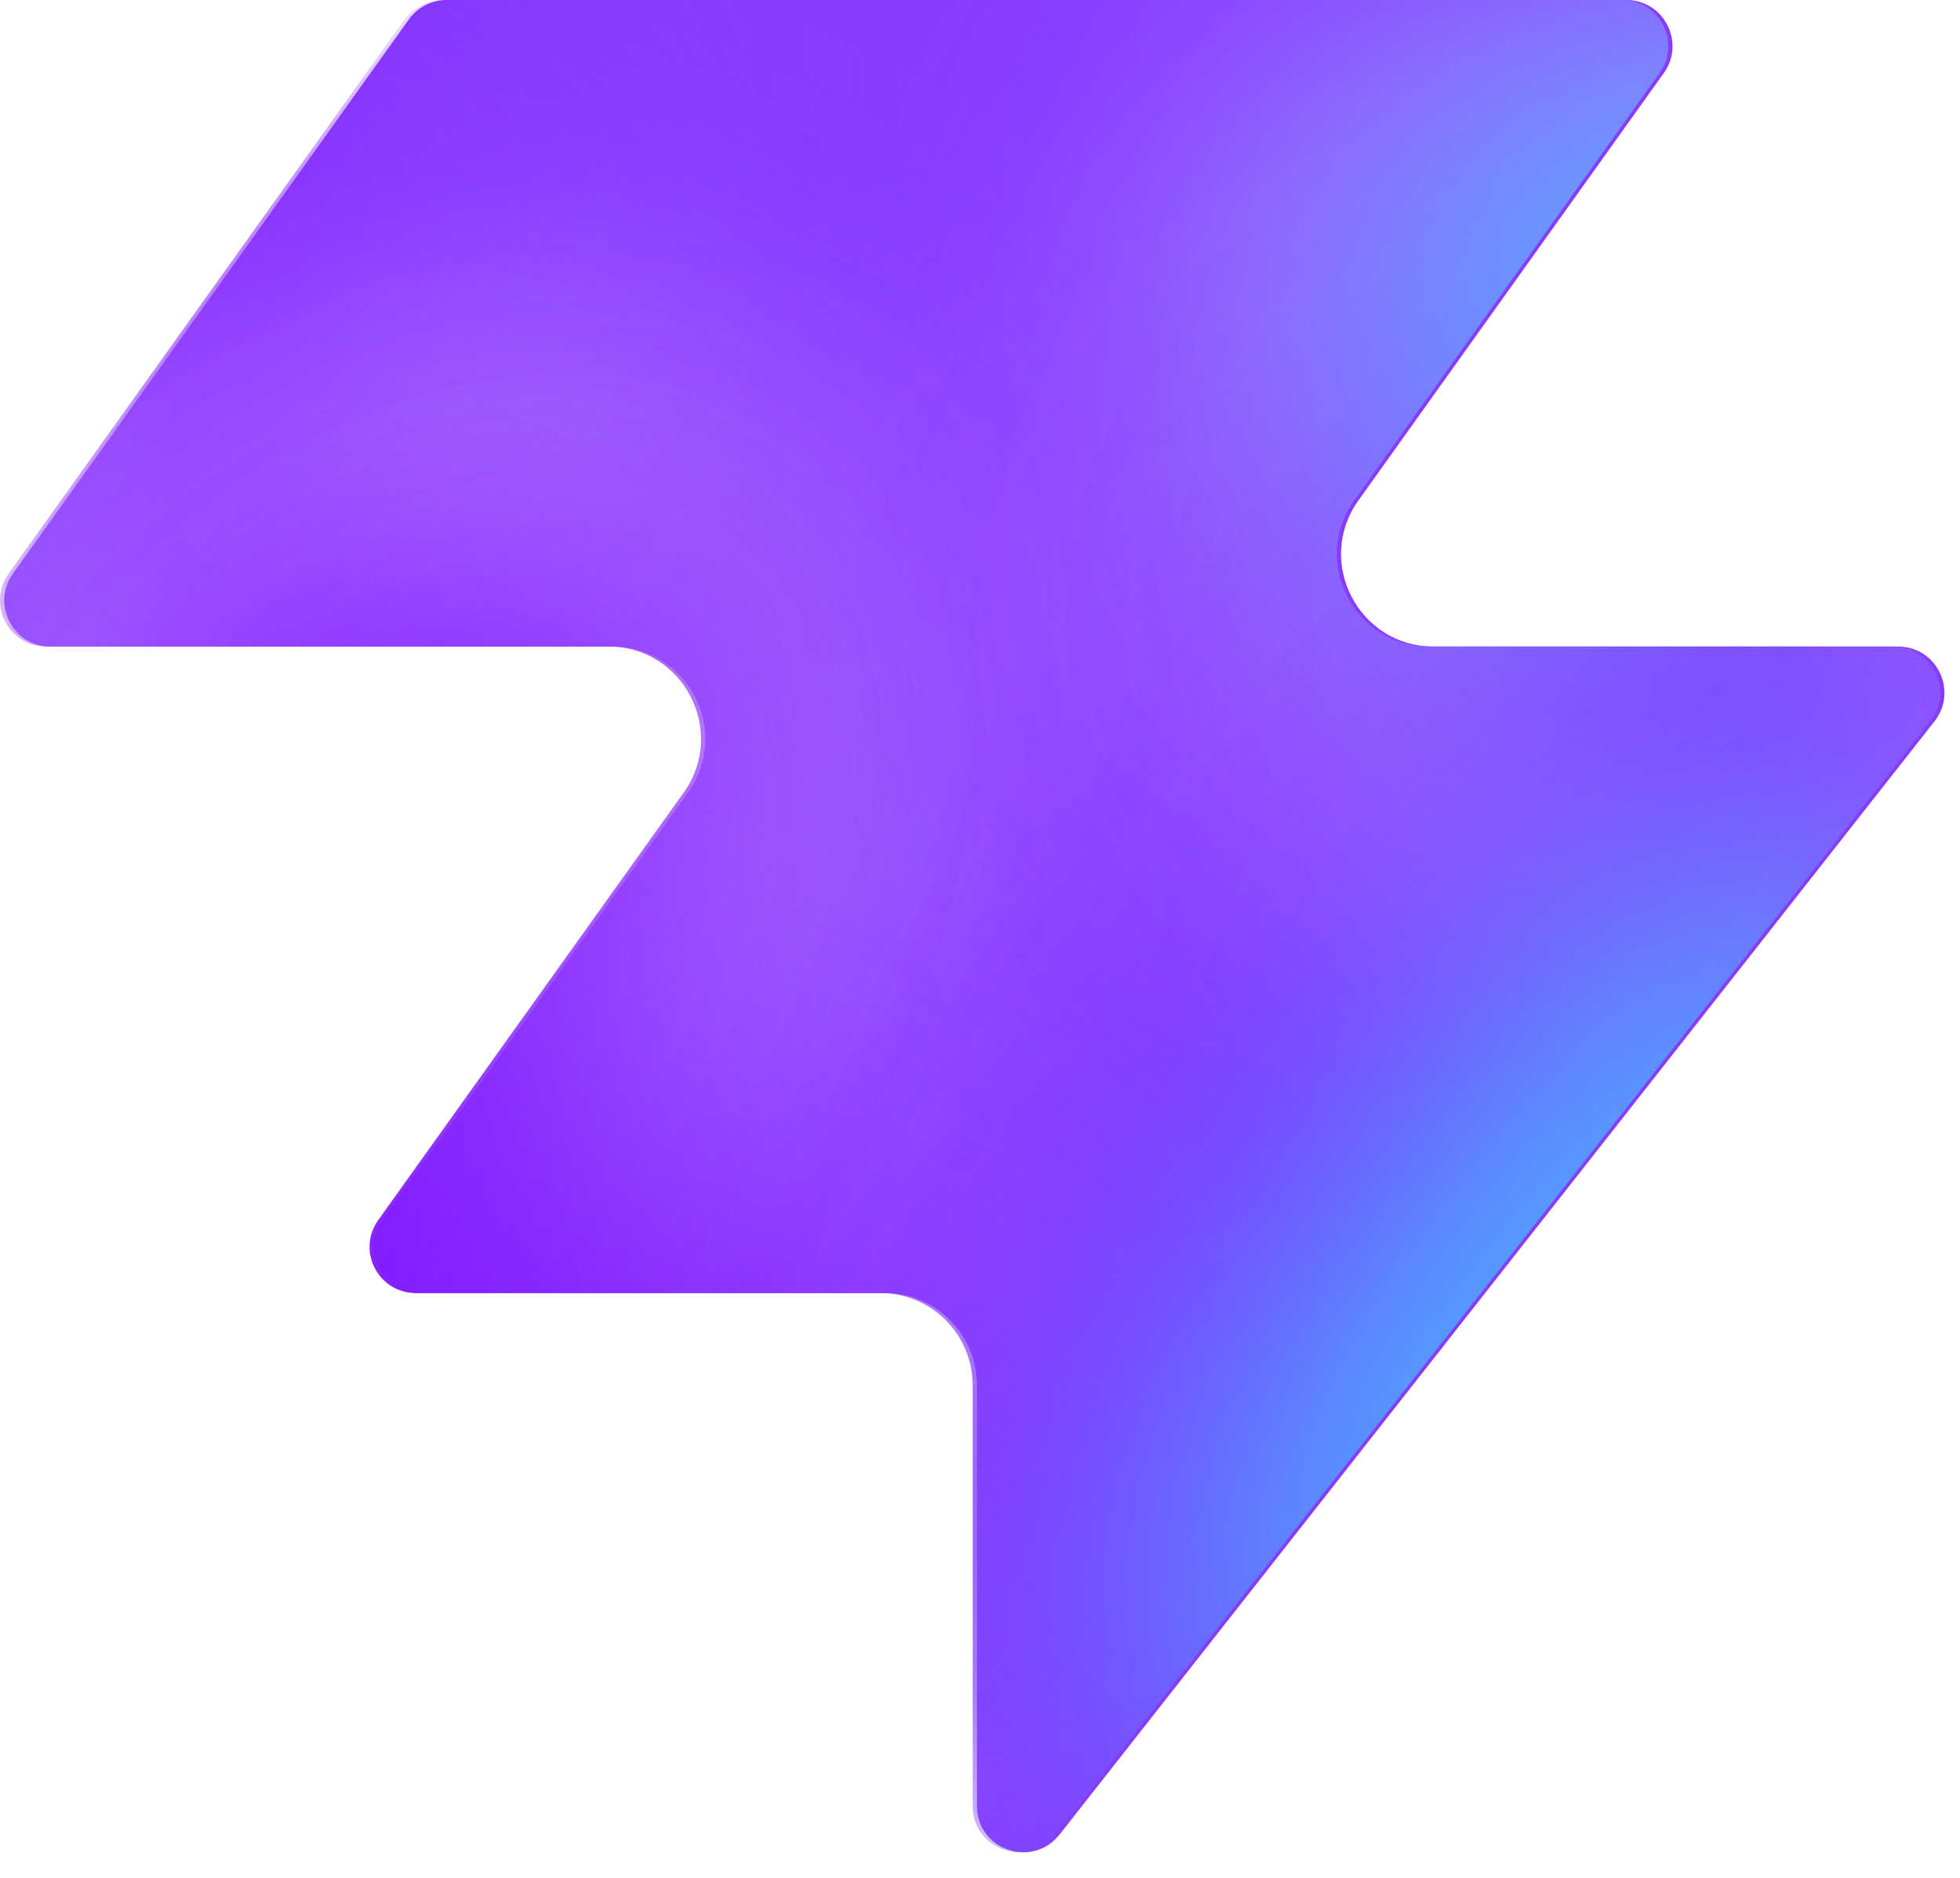
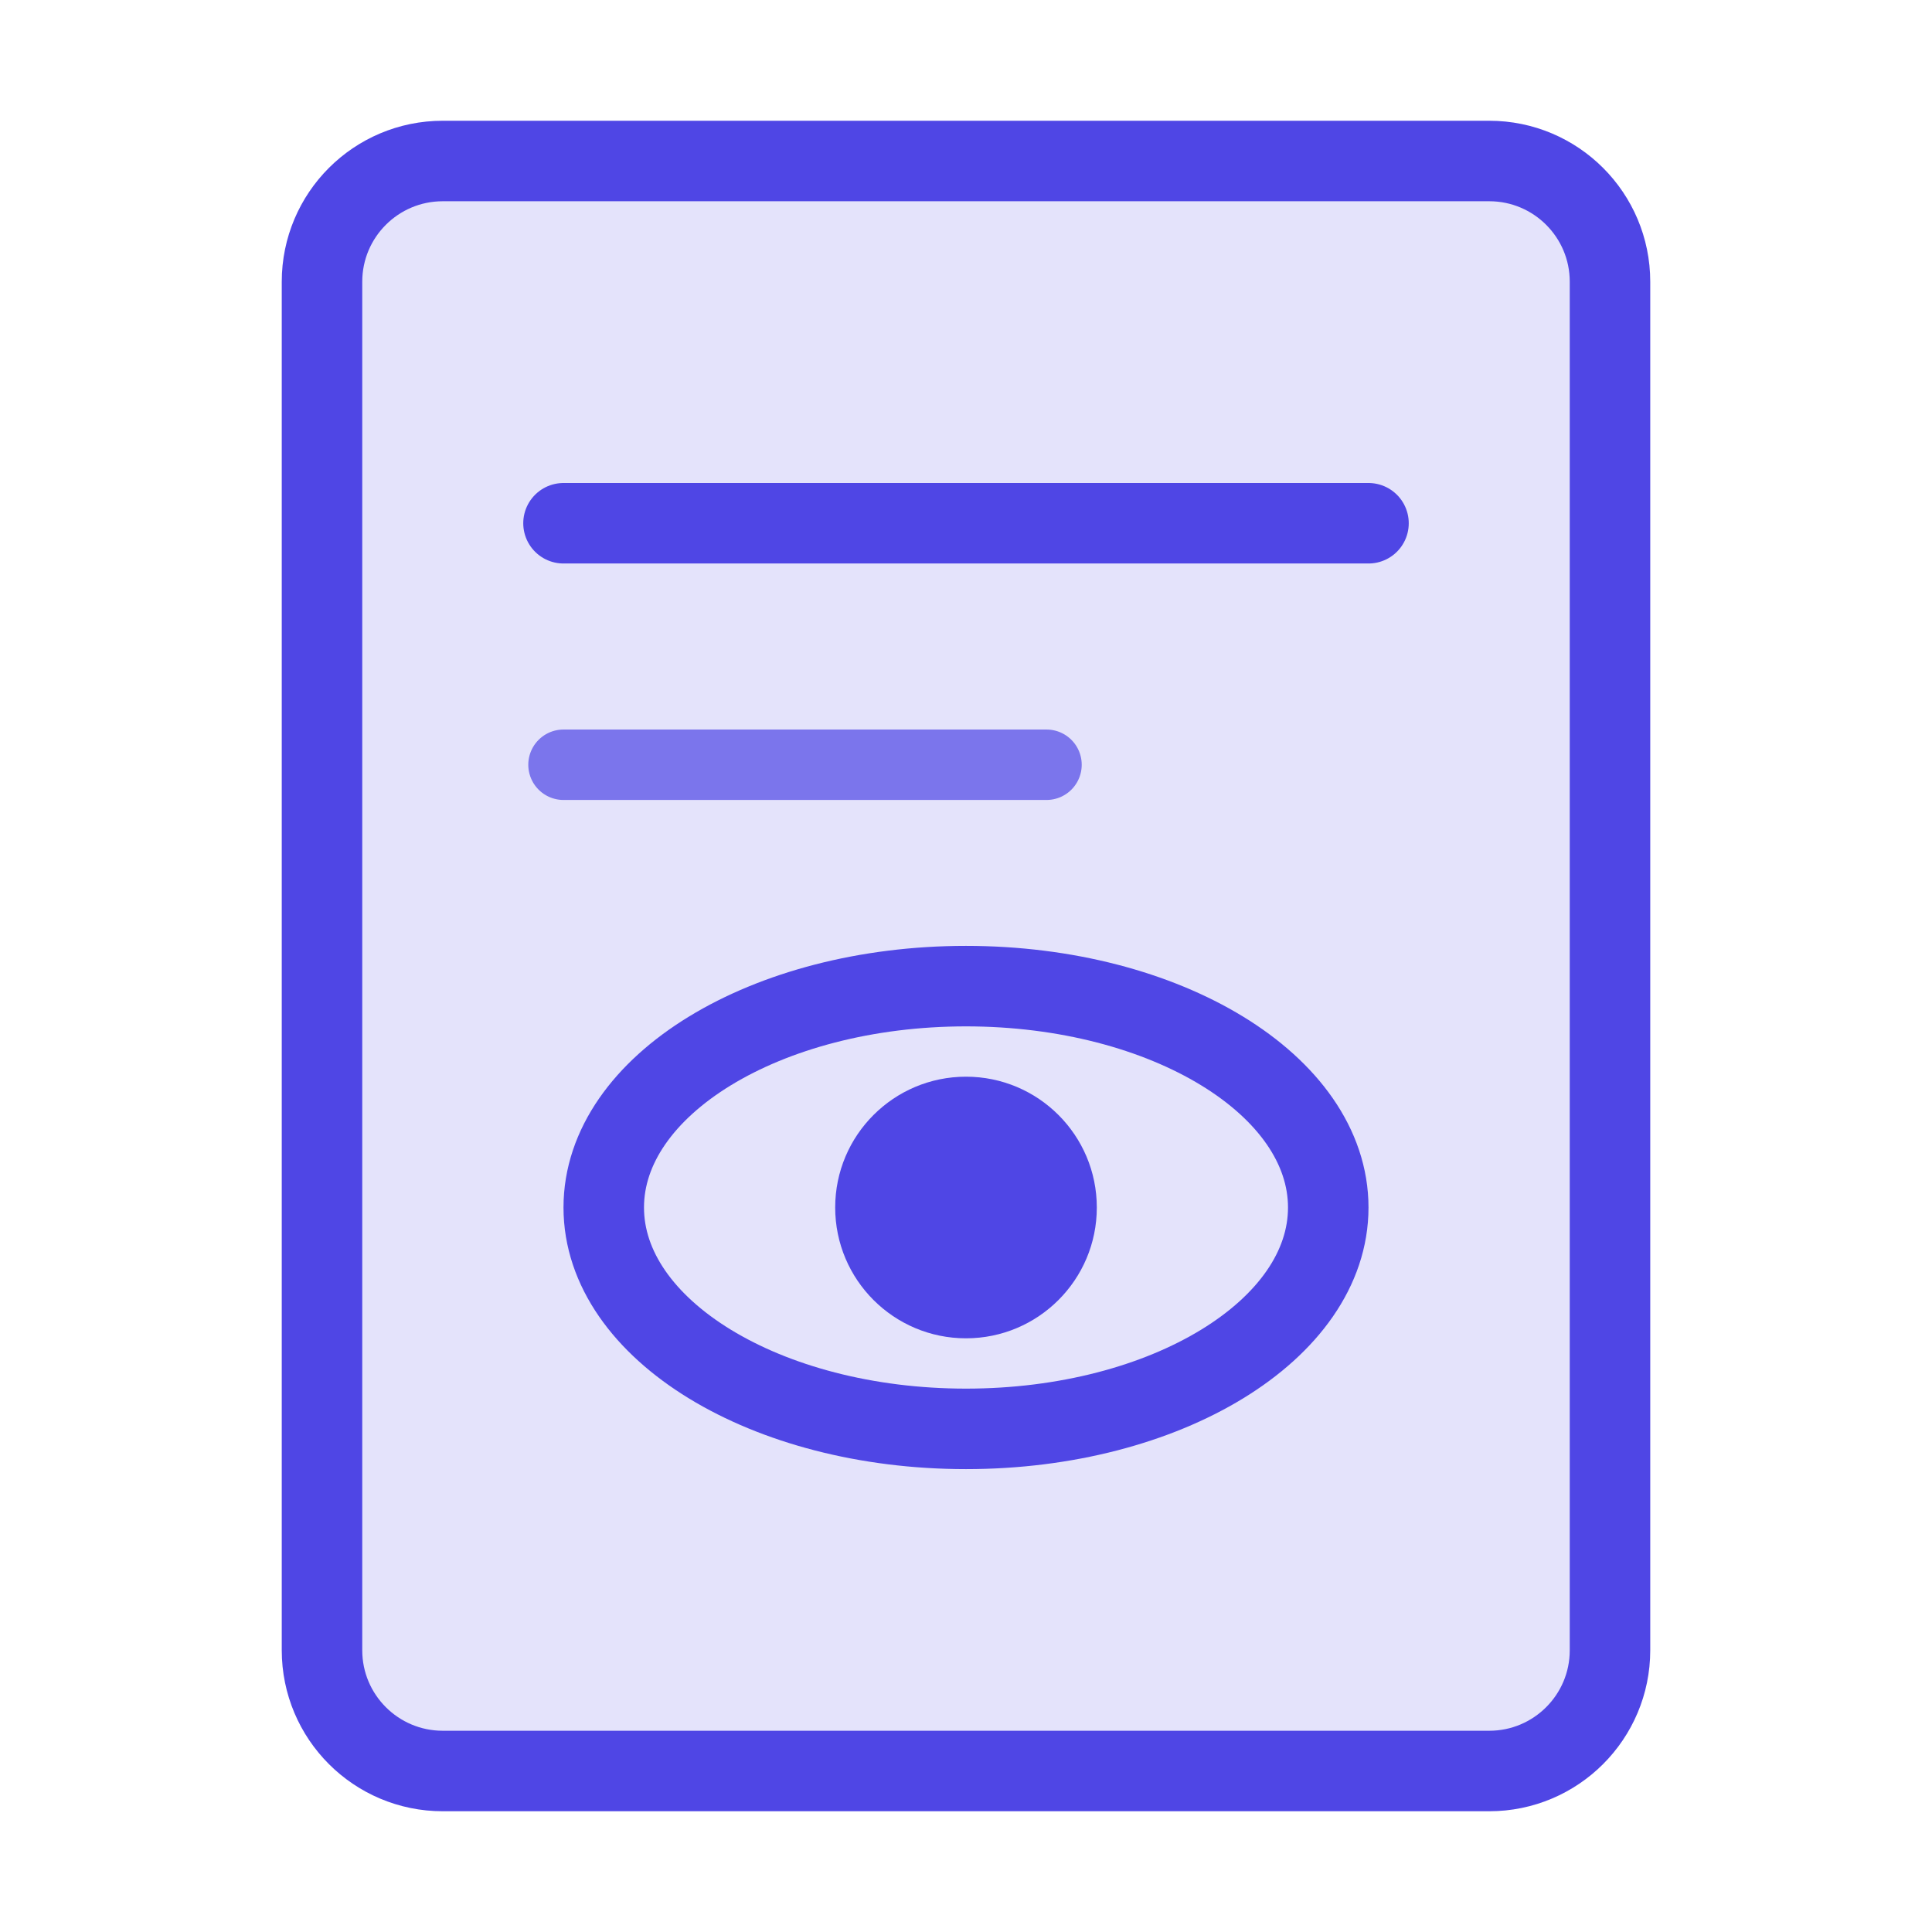
- <svg xmlns="http://www.w3.org/2000/svg" width="48" height="46" fill="none" viewBox="0 0 48 46">
-   <path fill="#863bff" d="M25.946 44.938c-.664.845-2.021.375-2.021-.698V33.937a2.26 2.26 0 0 0-2.262-2.262H10.287c-.92 0-1.456-1.04-.92-1.788l7.48-10.471c1.07-1.497 0-3.578-1.842-3.578H1.237c-.92 0-1.456-1.04-.92-1.788L10.013.474c.214-.297.556-.474.92-.474h28.894c.92 0 1.456 1.04.92 1.788l-7.48 10.471c-1.07 1.498 0 3.579 1.842 3.579h11.377c.943 0 1.473 1.088.89 1.83L25.947 44.94z" style="fill:#863bff;fill:color(display-p3 .525 .23 1);fill-opacity:1" />
-   <mask id="a" width="48" height="46" x="0" y="0" maskUnits="userSpaceOnUse" style="mask-type:alpha">
-     <path fill="#000" d="M25.842 44.938c-.664.844-2.021.375-2.021-.698V33.937a2.26 2.26 0 0 0-2.262-2.262H10.183c-.92 0-1.456-1.04-.92-1.788l7.48-10.471c1.07-1.498 0-3.579-1.842-3.579H1.133c-.92 0-1.456-1.04-.92-1.787L9.91.473c.214-.297.556-.474.92-.474h28.894c.92 0 1.456 1.04.92 1.788l-7.48 10.471c-1.07 1.498 0 3.578 1.842 3.578h11.377c.943 0 1.473 1.088.89 1.832L25.843 44.94z" style="fill:#000;fill-opacity:1" />
-   </mask>
-   <g mask="url(#a)">
-     <g filter="url(#b)">
-       <ellipse cx="5.508" cy="14.704" fill="#ede6ff" rx="5.508" ry="14.704" style="fill:#ede6ff;fill:color(display-p3 .927 .903 1);fill-opacity:1" transform="matrix(.00324 1 1 -.00324 -4.47 31.516)" />
-     </g>
-     <g filter="url(#c)">
-       <ellipse cx="10.399" cy="29.851" fill="#ede6ff" rx="10.399" ry="29.851" style="fill:#ede6ff;fill:color(display-p3 .927 .903 1);fill-opacity:1" transform="matrix(.00324 1 1 -.00324 -39.328 7.883)" />
-     </g>
-     <g filter="url(#d)">
-       <ellipse cx="5.508" cy="30.487" fill="#7e14ff" rx="5.508" ry="30.487" style="fill:#7e14ff;fill:color(display-p3 .492 .077 1);fill-opacity:1" transform="rotate(89.814 -25.913 -14.639)scale(1 -1)" />
-     </g>
-     <g filter="url(#e)">
-       <ellipse cx="5.508" cy="30.599" fill="#7e14ff" rx="5.508" ry="30.599" style="fill:#7e14ff;fill:color(display-p3 .492 .077 1);fill-opacity:1" transform="rotate(89.814 -32.644 -3.334)scale(1 -1)" />
-     </g>
-     <g filter="url(#f)">
-       <ellipse cx="5.508" cy="30.599" fill="#7e14ff" rx="5.508" ry="30.599" style="fill:#7e14ff;fill:color(display-p3 .492 .077 1);fill-opacity:1" transform="matrix(.00324 1 1 -.00324 -34.34 30.47)" />
-     </g>
-     <g filter="url(#g)">
-       <ellipse cx="14.072" cy="22.078" fill="#ede6ff" rx="14.072" ry="22.078" style="fill:#ede6ff;fill:color(display-p3 .927 .903 1);fill-opacity:1" transform="rotate(93.35 24.506 48.493)scale(-1 1)" />
-     </g>
-     <g filter="url(#h)">
-       <ellipse cx="3.47" cy="21.501" fill="#7e14ff" rx="3.47" ry="21.501" style="fill:#7e14ff;fill:color(display-p3 .492 .077 1);fill-opacity:1" transform="rotate(89.009 28.708 47.59)scale(-1 1)" />
-     </g>
-     <g filter="url(#i)">
-       <ellipse cx="3.47" cy="21.501" fill="#7e14ff" rx="3.47" ry="21.501" style="fill:#7e14ff;fill:color(display-p3 .492 .077 1);fill-opacity:1" transform="rotate(89.009 28.708 47.59)scale(-1 1)" />
-     </g>
-     <g filter="url(#j)">
-       <ellipse cx=".387" cy="8.972" fill="#7e14ff" rx="4.407" ry="29.108" style="fill:#7e14ff;fill:color(display-p3 .492 .077 1);fill-opacity:1" transform="rotate(39.51 .387 8.972)" />
-     </g>
-     <g filter="url(#k)">
-       <ellipse cx="47.523" cy="-6.092" fill="#7e14ff" rx="4.407" ry="29.108" style="fill:#7e14ff;fill:color(display-p3 .492 .077 1);fill-opacity:1" transform="rotate(37.892 47.523 -6.092)" />
-     </g>
-     <g filter="url(#l)">
-       <ellipse cx="41.412" cy="6.333" fill="#47bfff" rx="5.971" ry="9.665" style="fill:#47bfff;fill:color(display-p3 .28 .748 1);fill-opacity:1" transform="rotate(37.892 41.412 6.333)" />
-     </g>
-     <g filter="url(#m)">
-       <ellipse cx="-1.879" cy="38.332" fill="#7e14ff" rx="4.407" ry="29.108" style="fill:#7e14ff;fill:color(display-p3 .492 .077 1);fill-opacity:1" transform="rotate(37.892 -1.88 38.332)" />
-     </g>
-     <g filter="url(#n)">
-       <ellipse cx="-1.879" cy="38.332" fill="#7e14ff" rx="4.407" ry="29.108" style="fill:#7e14ff;fill:color(display-p3 .492 .077 1);fill-opacity:1" transform="rotate(37.892 -1.88 38.332)" />
-     </g>
-     <g filter="url(#o)">
-       <ellipse cx="35.651" cy="29.907" fill="#7e14ff" rx="4.407" ry="29.108" style="fill:#7e14ff;fill:color(display-p3 .492 .077 1);fill-opacity:1" transform="rotate(37.892 35.651 29.907)" />
-     </g>
-     <g filter="url(#p)">
-       <ellipse cx="38.418" cy="32.4" fill="#47bfff" rx="5.971" ry="15.297" style="fill:#47bfff;fill:color(display-p3 .28 .748 1);fill-opacity:1" transform="rotate(37.892 38.418 32.4)" />
-     </g>
-   </g>
-   <defs>
-     <filter id="b" width="60.045" height="41.654" x="-19.77" y="16.149" color-interpolation-filters="sRGB" filterUnits="userSpaceOnUse">
-       <feFlood flood-opacity="0" result="BackgroundImageFix" />
-       <feBlend in="SourceGraphic" in2="BackgroundImageFix" result="shape" />
-       <feGaussianBlur result="effect1_foregroundBlur_2002_17158" stdDeviation="7.659" />
-     </filter>
-     <filter id="c" width="90.34" height="51.437" x="-54.613" y="-7.533" color-interpolation-filters="sRGB" filterUnits="userSpaceOnUse">
-       <feFlood flood-opacity="0" result="BackgroundImageFix" />
-       <feBlend in="SourceGraphic" in2="BackgroundImageFix" result="shape" />
-       <feGaussianBlur result="effect1_foregroundBlur_2002_17158" stdDeviation="7.659" />
-     </filter>
-     <filter id="d" width="79.355" height="29.4" x="-49.64" y="2.03" color-interpolation-filters="sRGB" filterUnits="userSpaceOnUse">
-       <feFlood flood-opacity="0" result="BackgroundImageFix" />
-       <feBlend in="SourceGraphic" in2="BackgroundImageFix" result="shape" />
-       <feGaussianBlur result="effect1_foregroundBlur_2002_17158" stdDeviation="4.596" />
-     </filter>
-     <filter id="e" width="79.579" height="29.4" x="-45.045" y="20.029" color-interpolation-filters="sRGB" filterUnits="userSpaceOnUse">
-       <feFlood flood-opacity="0" result="BackgroundImageFix" />
-       <feBlend in="SourceGraphic" in2="BackgroundImageFix" result="shape" />
-       <feGaussianBlur result="effect1_foregroundBlur_2002_17158" stdDeviation="4.596" />
-     </filter>
-     <filter id="f" width="79.579" height="29.4" x="-43.513" y="21.178" color-interpolation-filters="sRGB" filterUnits="userSpaceOnUse">
-       <feFlood flood-opacity="0" result="BackgroundImageFix" />
-       <feBlend in="SourceGraphic" in2="BackgroundImageFix" result="shape" />
-       <feGaussianBlur result="effect1_foregroundBlur_2002_17158" stdDeviation="4.596" />
-     </filter>
-     <filter id="g" width="74.749" height="58.852" x="15.756" y="-17.901" color-interpolation-filters="sRGB" filterUnits="userSpaceOnUse">
-       <feFlood flood-opacity="0" result="BackgroundImageFix" />
-       <feBlend in="SourceGraphic" in2="BackgroundImageFix" result="shape" />
-       <feGaussianBlur result="effect1_foregroundBlur_2002_17158" stdDeviation="7.659" />
-     </filter>
-     <filter id="h" width="61.377" height="25.362" x="23.548" y="2.284" color-interpolation-filters="sRGB" filterUnits="userSpaceOnUse">
-       <feFlood flood-opacity="0" result="BackgroundImageFix" />
-       <feBlend in="SourceGraphic" in2="BackgroundImageFix" result="shape" />
-       <feGaussianBlur result="effect1_foregroundBlur_2002_17158" stdDeviation="4.596" />
-     </filter>
-     <filter id="i" width="61.377" height="25.362" x="23.548" y="2.284" color-interpolation-filters="sRGB" filterUnits="userSpaceOnUse">
-       <feFlood flood-opacity="0" result="BackgroundImageFix" />
-       <feBlend in="SourceGraphic" in2="BackgroundImageFix" result="shape" />
-       <feGaussianBlur result="effect1_foregroundBlur_2002_17158" stdDeviation="4.596" />
-     </filter>
-     <filter id="j" width="56.045" height="63.649" x="-27.636" y="-22.853" color-interpolation-filters="sRGB" filterUnits="userSpaceOnUse">
-       <feFlood flood-opacity="0" result="BackgroundImageFix" />
-       <feBlend in="SourceGraphic" in2="BackgroundImageFix" result="shape" />
-       <feGaussianBlur result="effect1_foregroundBlur_2002_17158" stdDeviation="4.596" />
-     </filter>
-     <filter id="k" width="54.814" height="64.646" x="20.116" y="-38.415" color-interpolation-filters="sRGB" filterUnits="userSpaceOnUse">
-       <feFlood flood-opacity="0" result="BackgroundImageFix" />
-       <feBlend in="SourceGraphic" in2="BackgroundImageFix" result="shape" />
-       <feGaussianBlur result="effect1_foregroundBlur_2002_17158" stdDeviation="4.596" />
-     </filter>
-     <filter id="l" width="33.541" height="35.313" x="24.641" y="-11.323" color-interpolation-filters="sRGB" filterUnits="userSpaceOnUse">
-       <feFlood flood-opacity="0" result="BackgroundImageFix" />
-       <feBlend in="SourceGraphic" in2="BackgroundImageFix" result="shape" />
-       <feGaussianBlur result="effect1_foregroundBlur_2002_17158" stdDeviation="4.596" />
-     </filter>
-     <filter id="m" width="54.814" height="64.646" x="-29.286" y="6.009" color-interpolation-filters="sRGB" filterUnits="userSpaceOnUse">
-       <feFlood flood-opacity="0" result="BackgroundImageFix" />
-       <feBlend in="SourceGraphic" in2="BackgroundImageFix" result="shape" />
-       <feGaussianBlur result="effect1_foregroundBlur_2002_17158" stdDeviation="4.596" />
-     </filter>
-     <filter id="n" width="54.814" height="64.646" x="-29.286" y="6.009" color-interpolation-filters="sRGB" filterUnits="userSpaceOnUse">
-       <feFlood flood-opacity="0" result="BackgroundImageFix" />
-       <feBlend in="SourceGraphic" in2="BackgroundImageFix" result="shape" />
-       <feGaussianBlur result="effect1_foregroundBlur_2002_17158" stdDeviation="4.596" />
-     </filter>
-     <filter id="o" width="54.814" height="64.646" x="8.244" y="-2.416" color-interpolation-filters="sRGB" filterUnits="userSpaceOnUse">
-       <feFlood flood-opacity="0" result="BackgroundImageFix" />
-       <feBlend in="SourceGraphic" in2="BackgroundImageFix" result="shape" />
-       <feGaussianBlur result="effect1_foregroundBlur_2002_17158" stdDeviation="4.596" />
-     </filter>
-     <filter id="p" width="39.409" height="43.623" x="18.713" y="10.588" color-interpolation-filters="sRGB" filterUnits="userSpaceOnUse">
-       <feFlood flood-opacity="0" result="BackgroundImageFix" />
-       <feBlend in="SourceGraphic" in2="BackgroundImageFix" result="shape" />
-       <feGaussianBlur result="effect1_foregroundBlur_2002_17158" stdDeviation="4.596" />
-     </filter>
-   </defs>
+ <svg xmlns="http://www.w3.org/2000/svg" viewBox="0 0 48 48" fill="none">
+   <rect x="8" y="4" width="32" height="40" rx="3" fill="#4f46e5" fill-opacity="0.15" stroke="#4f46e5" stroke-width="2" />
+   <line x1="14" y1="13" x2="34" y2="13" stroke="#4f46e5" stroke-width="2" stroke-linecap="round" />
+   <line x1="14" y1="19" x2="26" y2="19" stroke="#4f46e5" stroke-width="1.75" stroke-linecap="round" opacity="0.7" />
+   <ellipse cx="24" cy="30" rx="9" ry="5.5" stroke="#4f46e5" stroke-width="2" />
+   <circle cx="24" cy="30" r="3.25" fill="#4f46e5" />
</svg>
